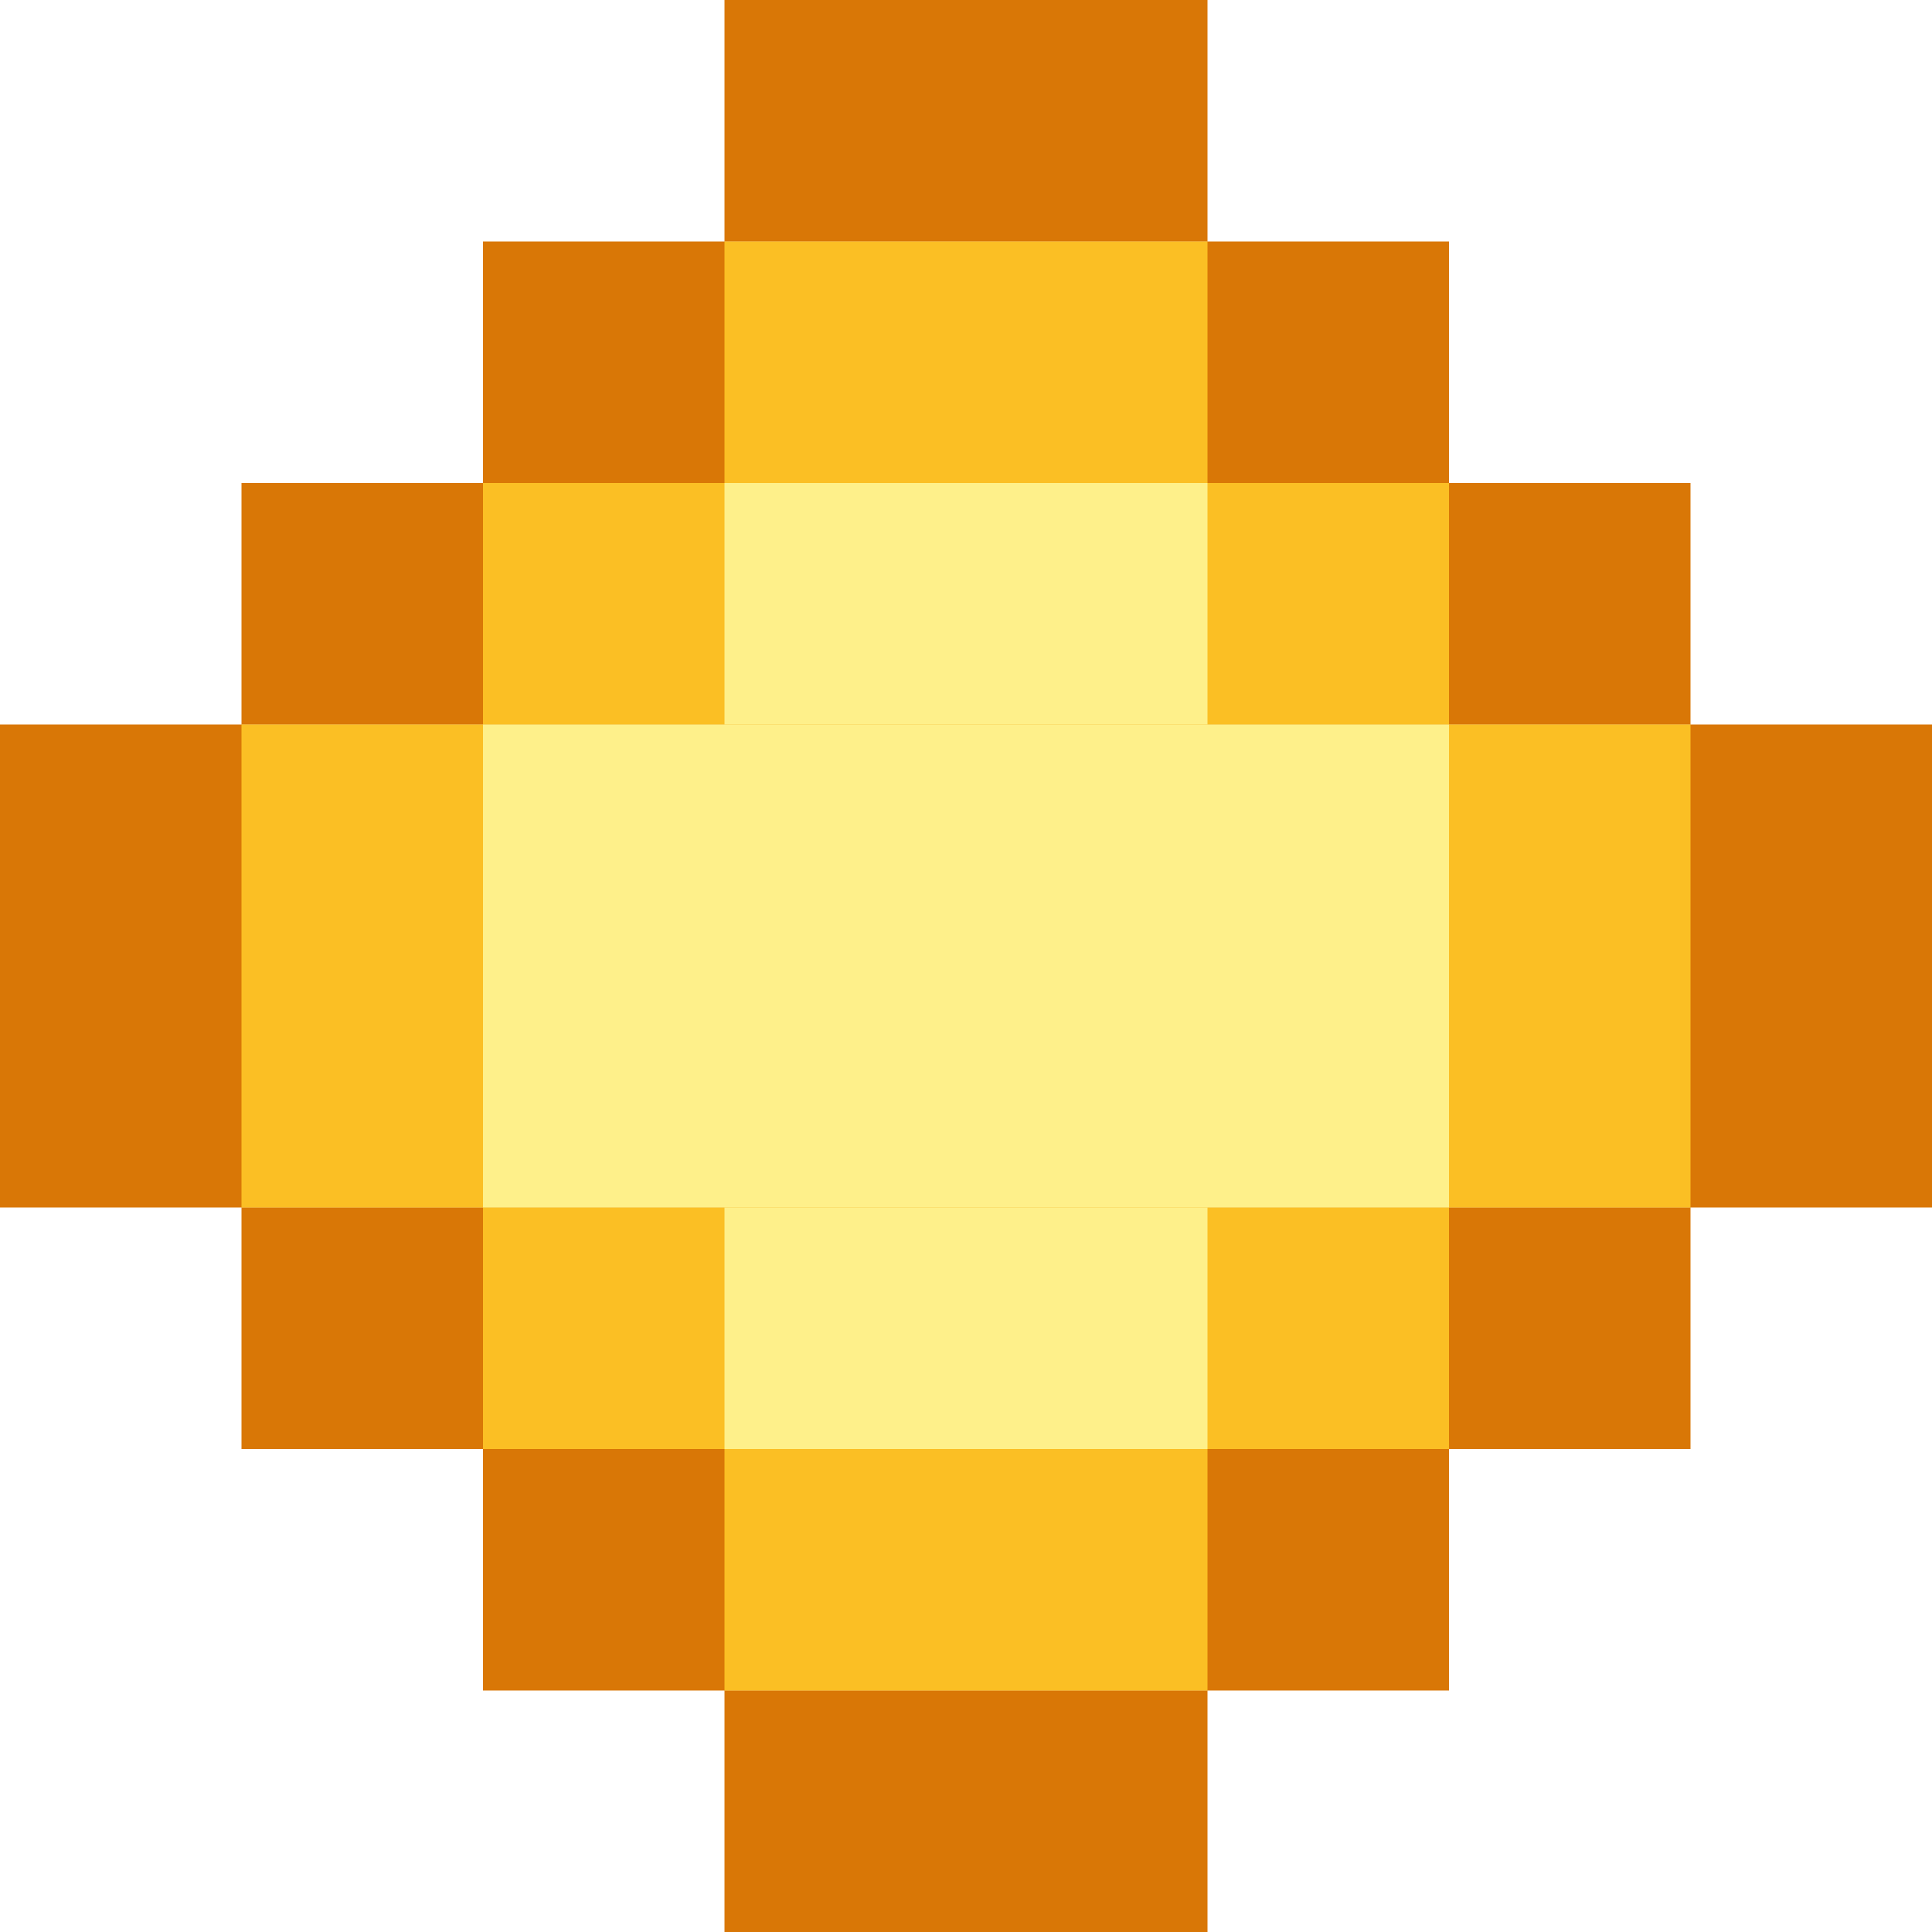
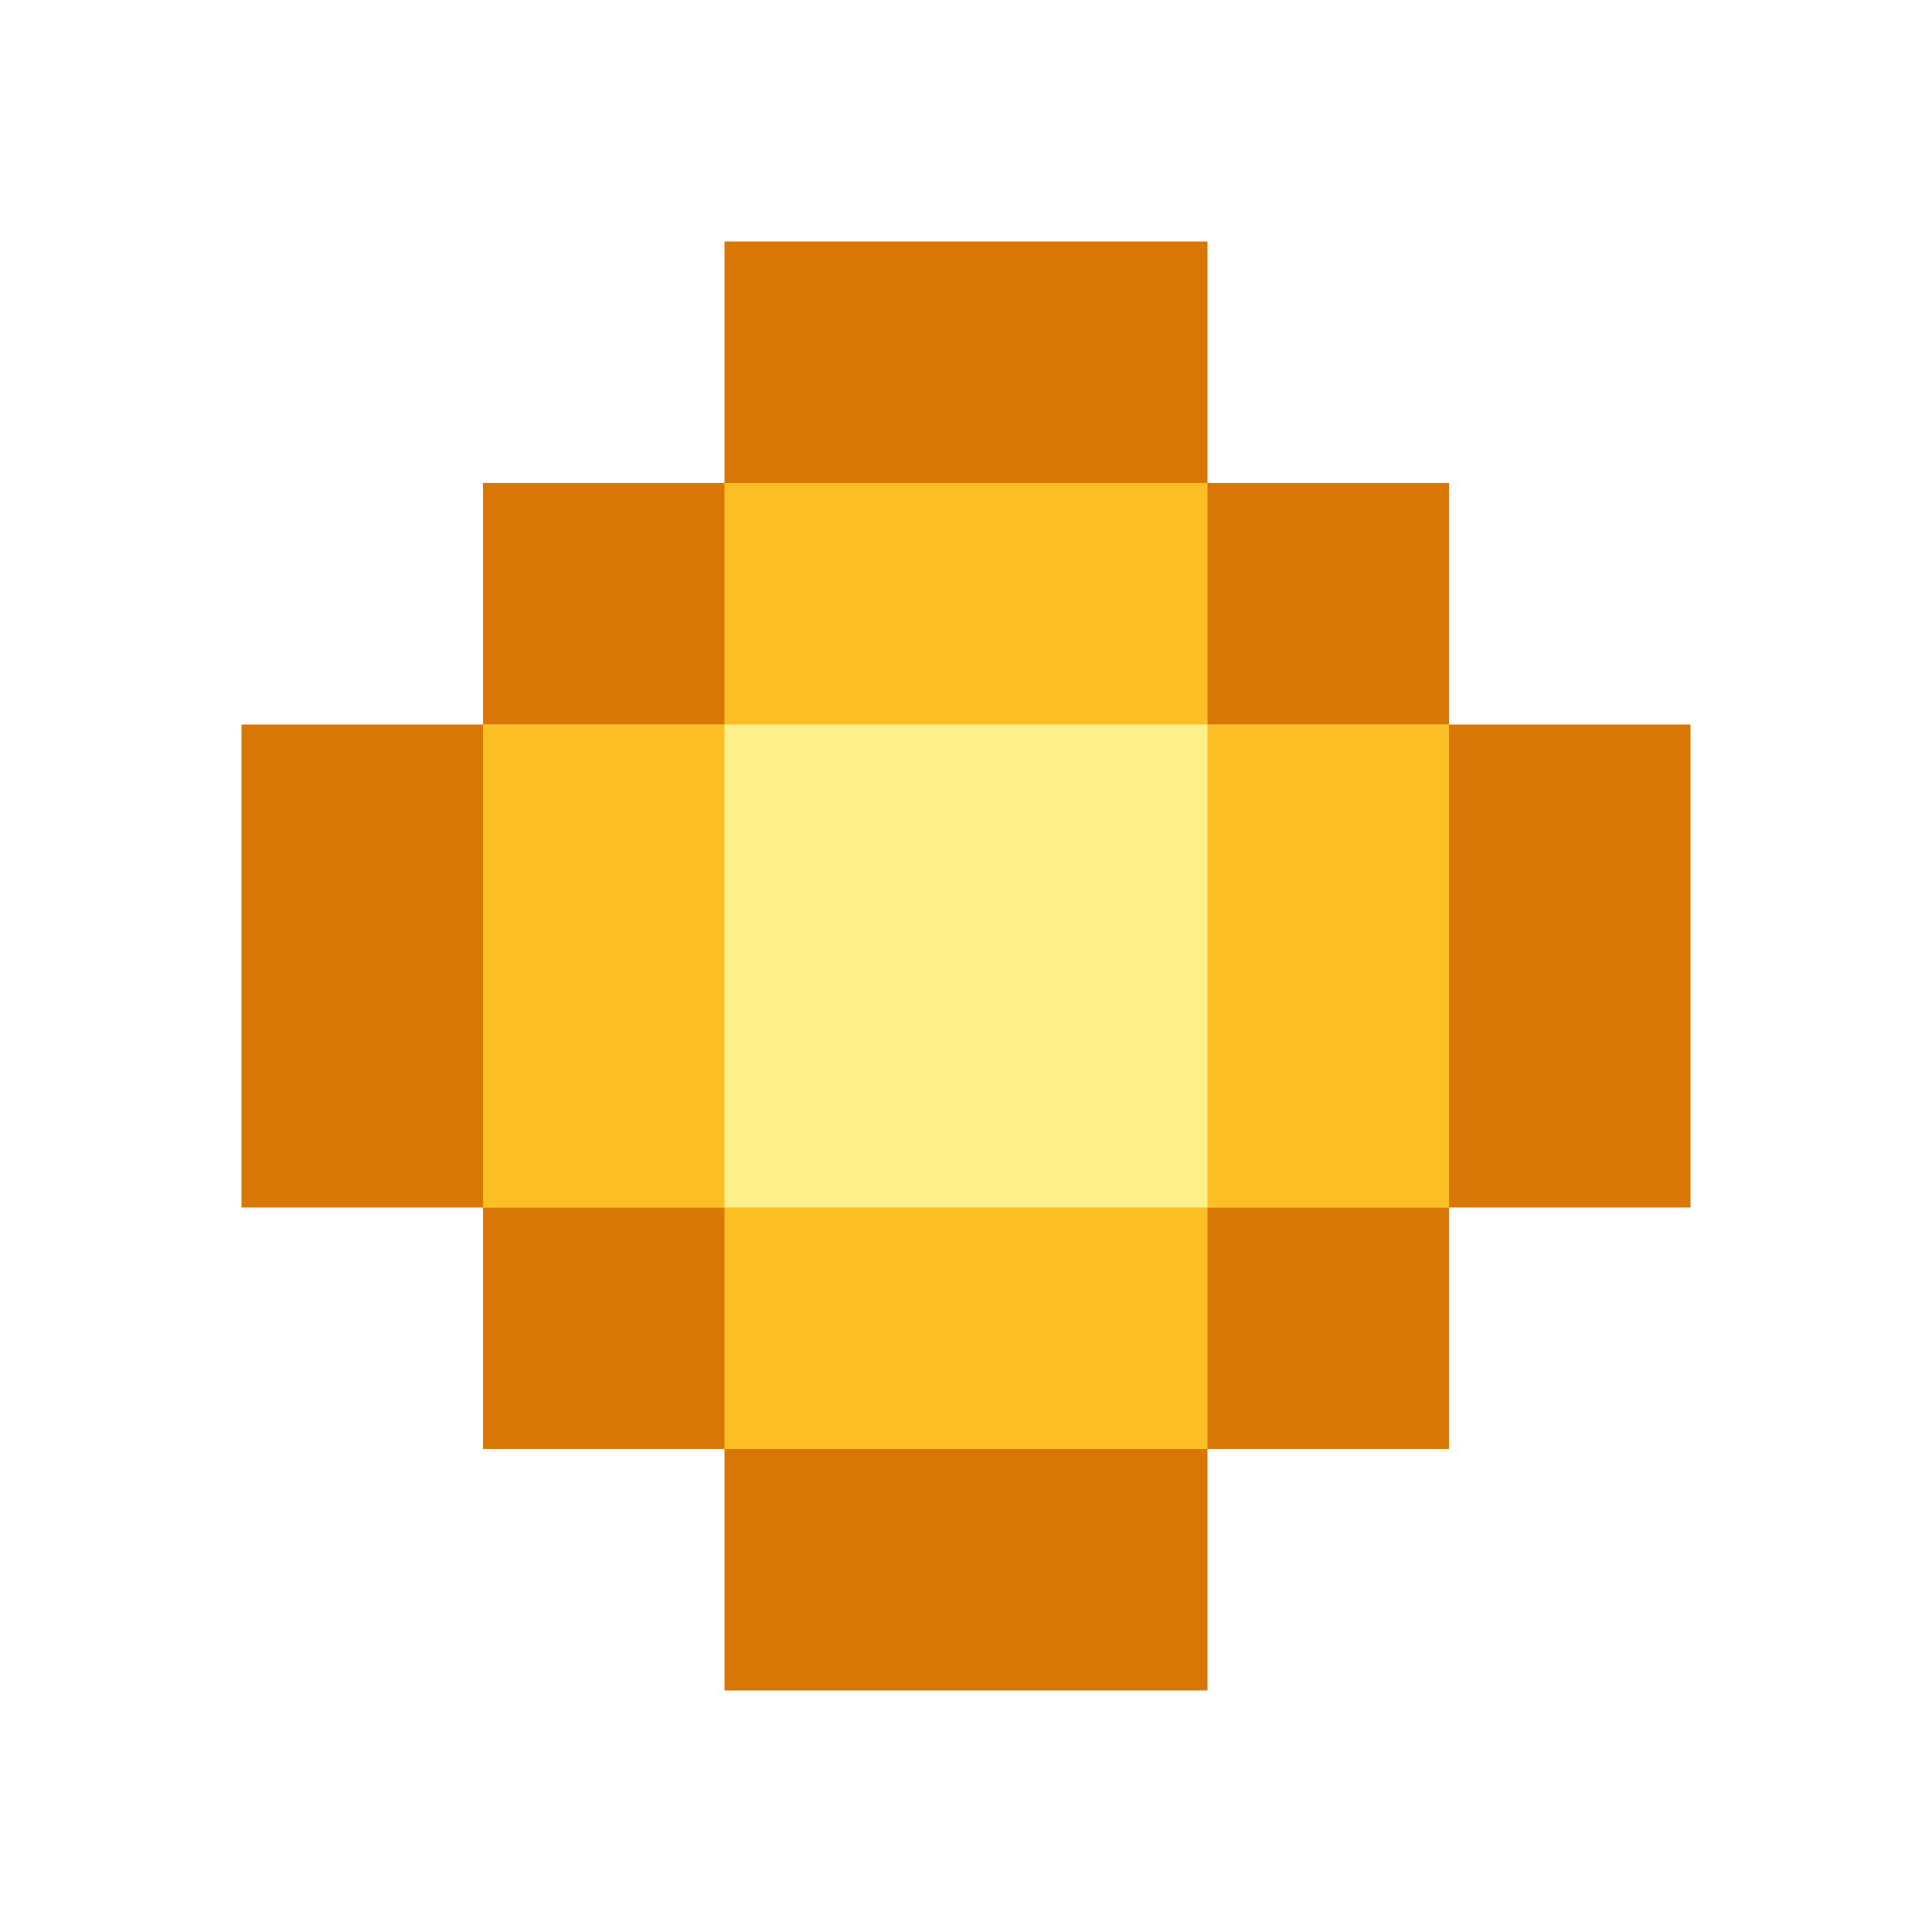
<svg xmlns="http://www.w3.org/2000/svg" viewBox="0 0 32 32">
  <rect width="32" height="32" fill="none" />
-   <rect x="12" y="0" width="8" height="4" fill="#D97706" />
-   <rect x="8" y="4" width="16" height="4" fill="#D97706" />
-   <rect x="4" y="8" width="24" height="4" fill="#D97706" />
-   <rect x="0" y="12" width="32" height="8" fill="#D97706" />
-   <rect x="4" y="20" width="24" height="4" fill="#D97706" />
-   <rect x="8" y="24" width="16" height="4" fill="#D97706" />
-   <rect x="12" y="28" width="8" height="4" fill="#D97706" />
-   <rect x="12" y="4" width="8" height="4" fill="#FBBF24" />
-   <rect x="8" y="8" width="16" height="4" fill="#FBBF24" />
-   <rect x="4" y="12" width="24" height="8" fill="#FBBF24" />
-   <rect x="8" y="20" width="16" height="4" fill="#FBBF24" />
-   <rect x="12" y="24" width="8" height="4" fill="#FBBF24" />
-   <rect x="12" y="8" width="8" height="4" fill="#FEF08A" />
-   <rect x="8" y="12" width="16" height="8" fill="#FEF08A" />
-   <rect x="12" y="20" width="8" height="4" fill="#FEF08A" />
+   <rect x="12" y="4" width="8" height="4" fill="#D97706" />
+   <rect x="8" y="8" width="16" height="4" fill="#D97706" />
+   <rect x="4" y="12" width="24" height="8" fill="#D97706" />
+   <rect x="8" y="20" width="16" height="4" fill="#D97706" />
+   <rect x="12" y="24" width="8" height="4" fill="#D97706" />
+   <rect x="12" y="8" width="8" height="4" fill="#FBBF24" />
+   <rect x="8" y="12" width="16" height="8" fill="#FBBF24" />
+   <rect x="12" y="20" width="8" height="4" fill="#FBBF24" />
+   <rect x="12" y="12" width="8" height="8" fill="#FEF08A" />
</svg>
